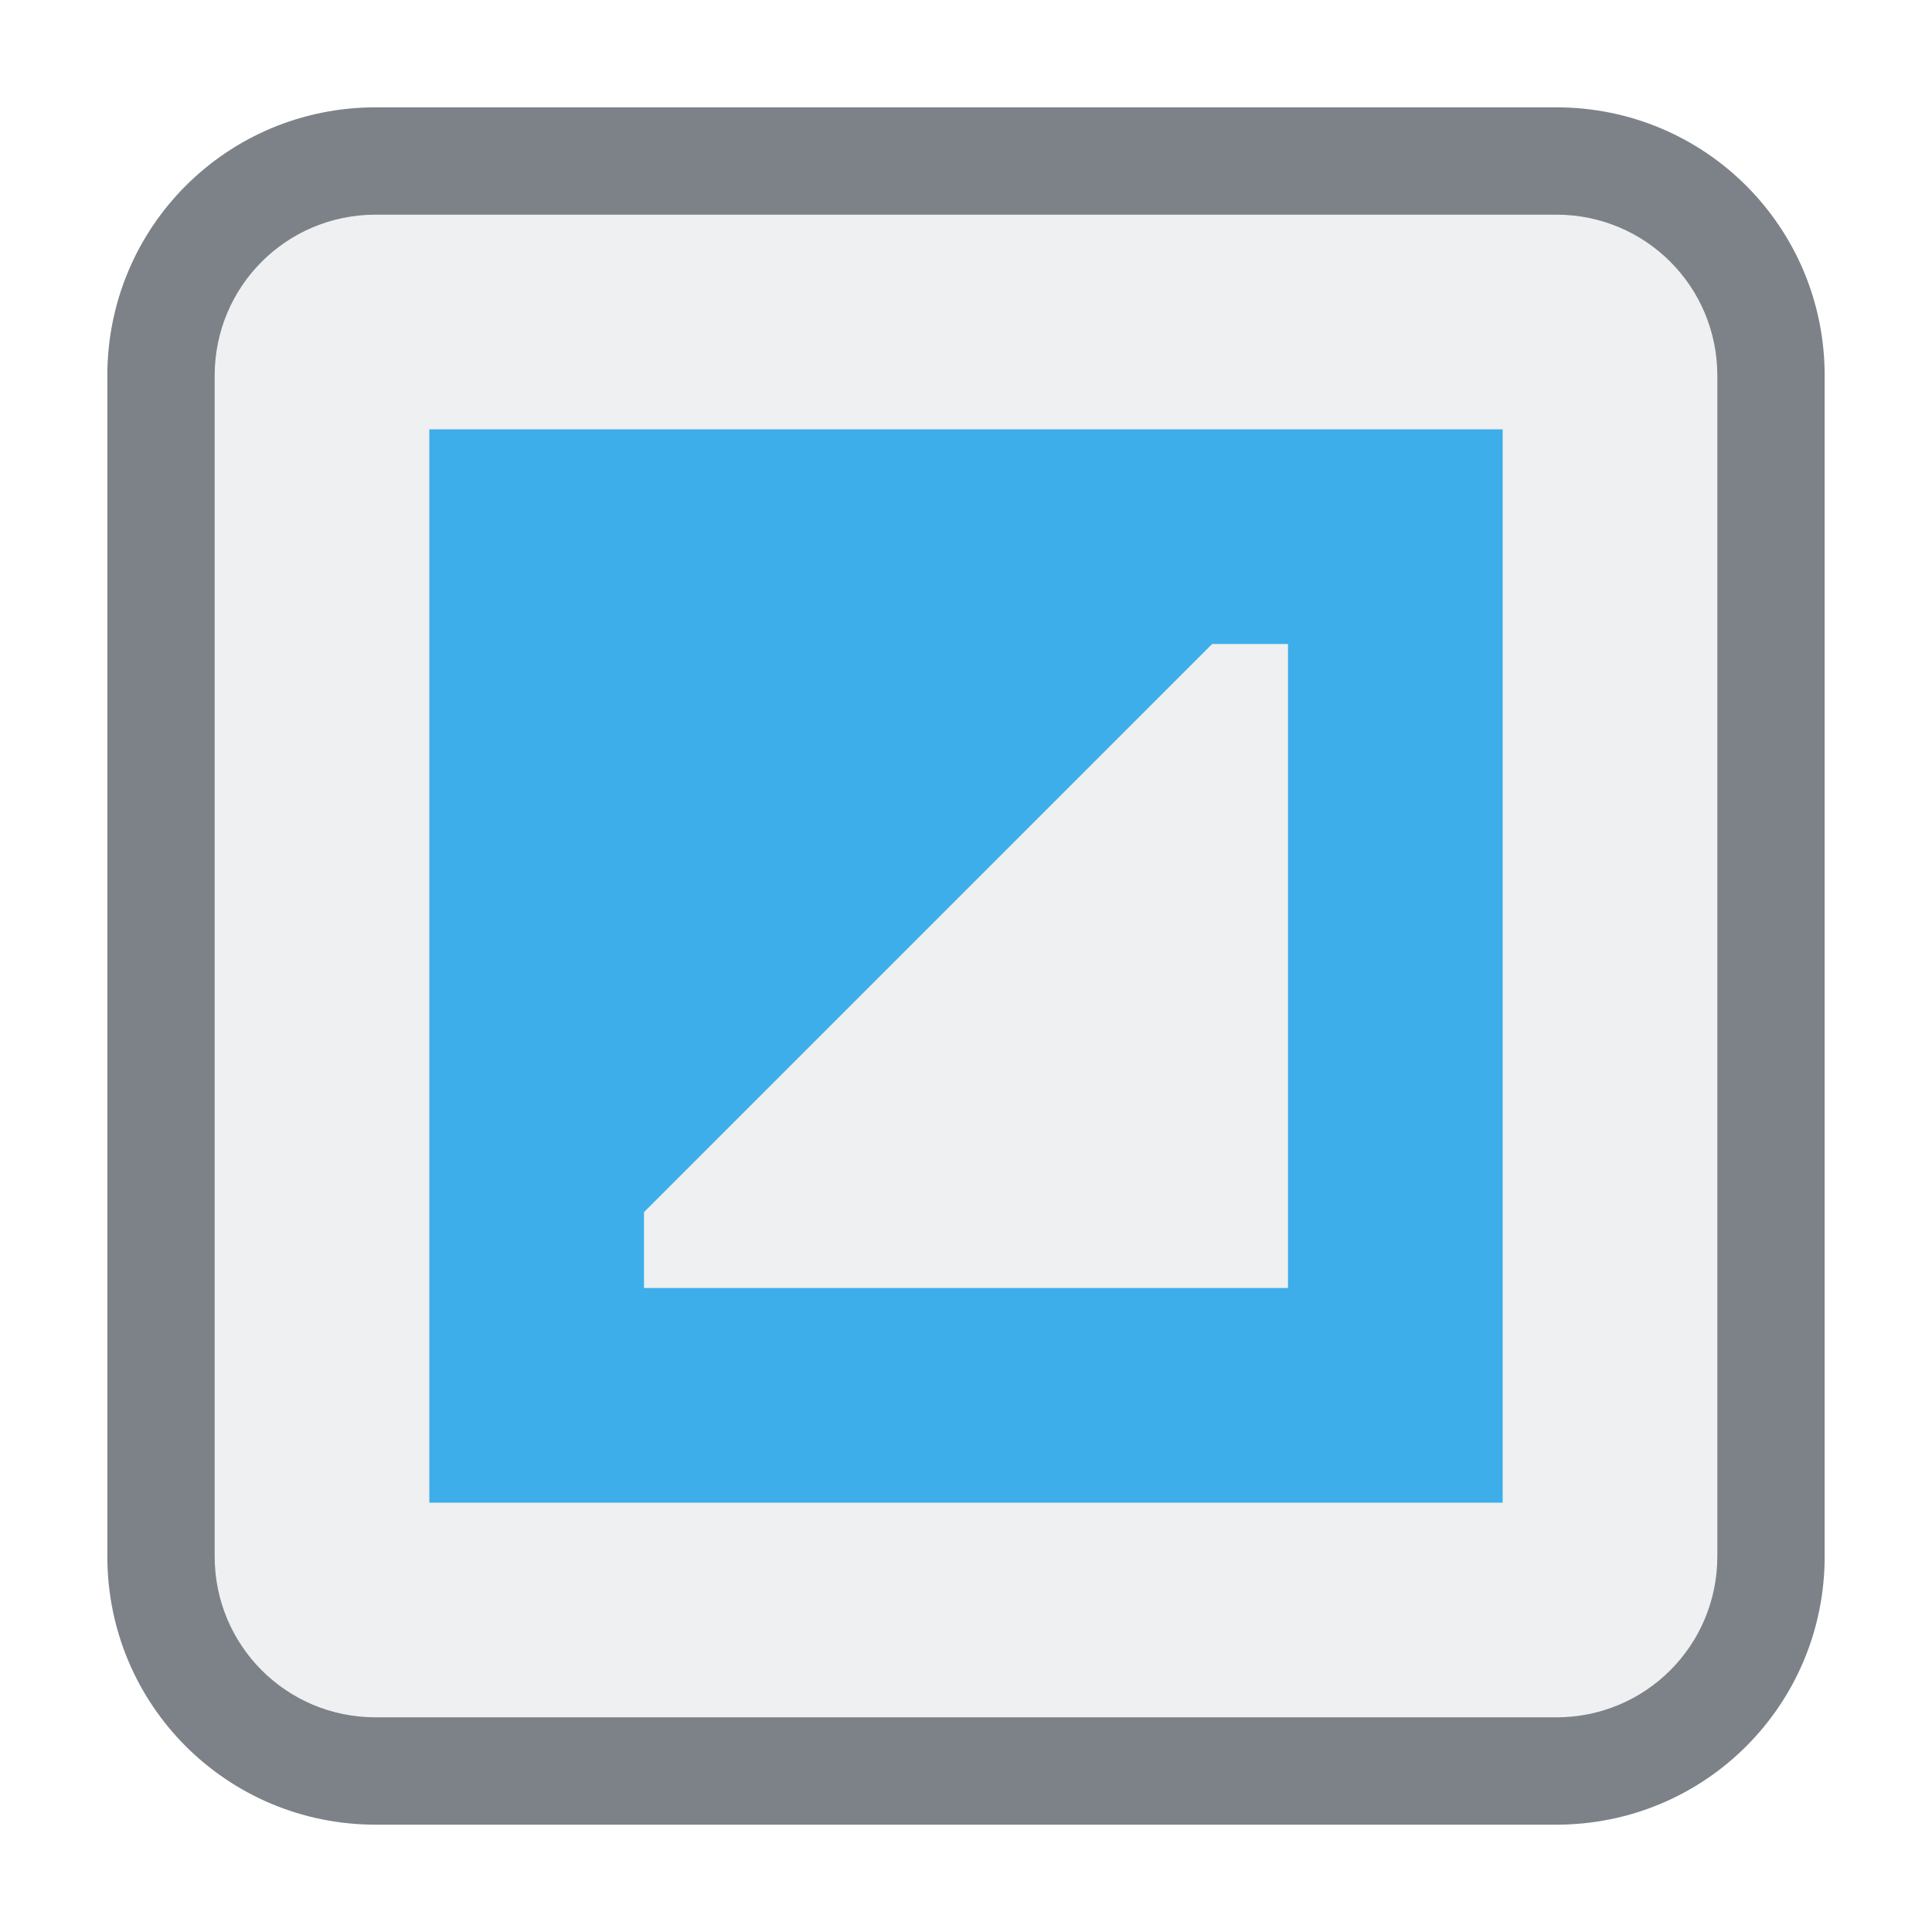
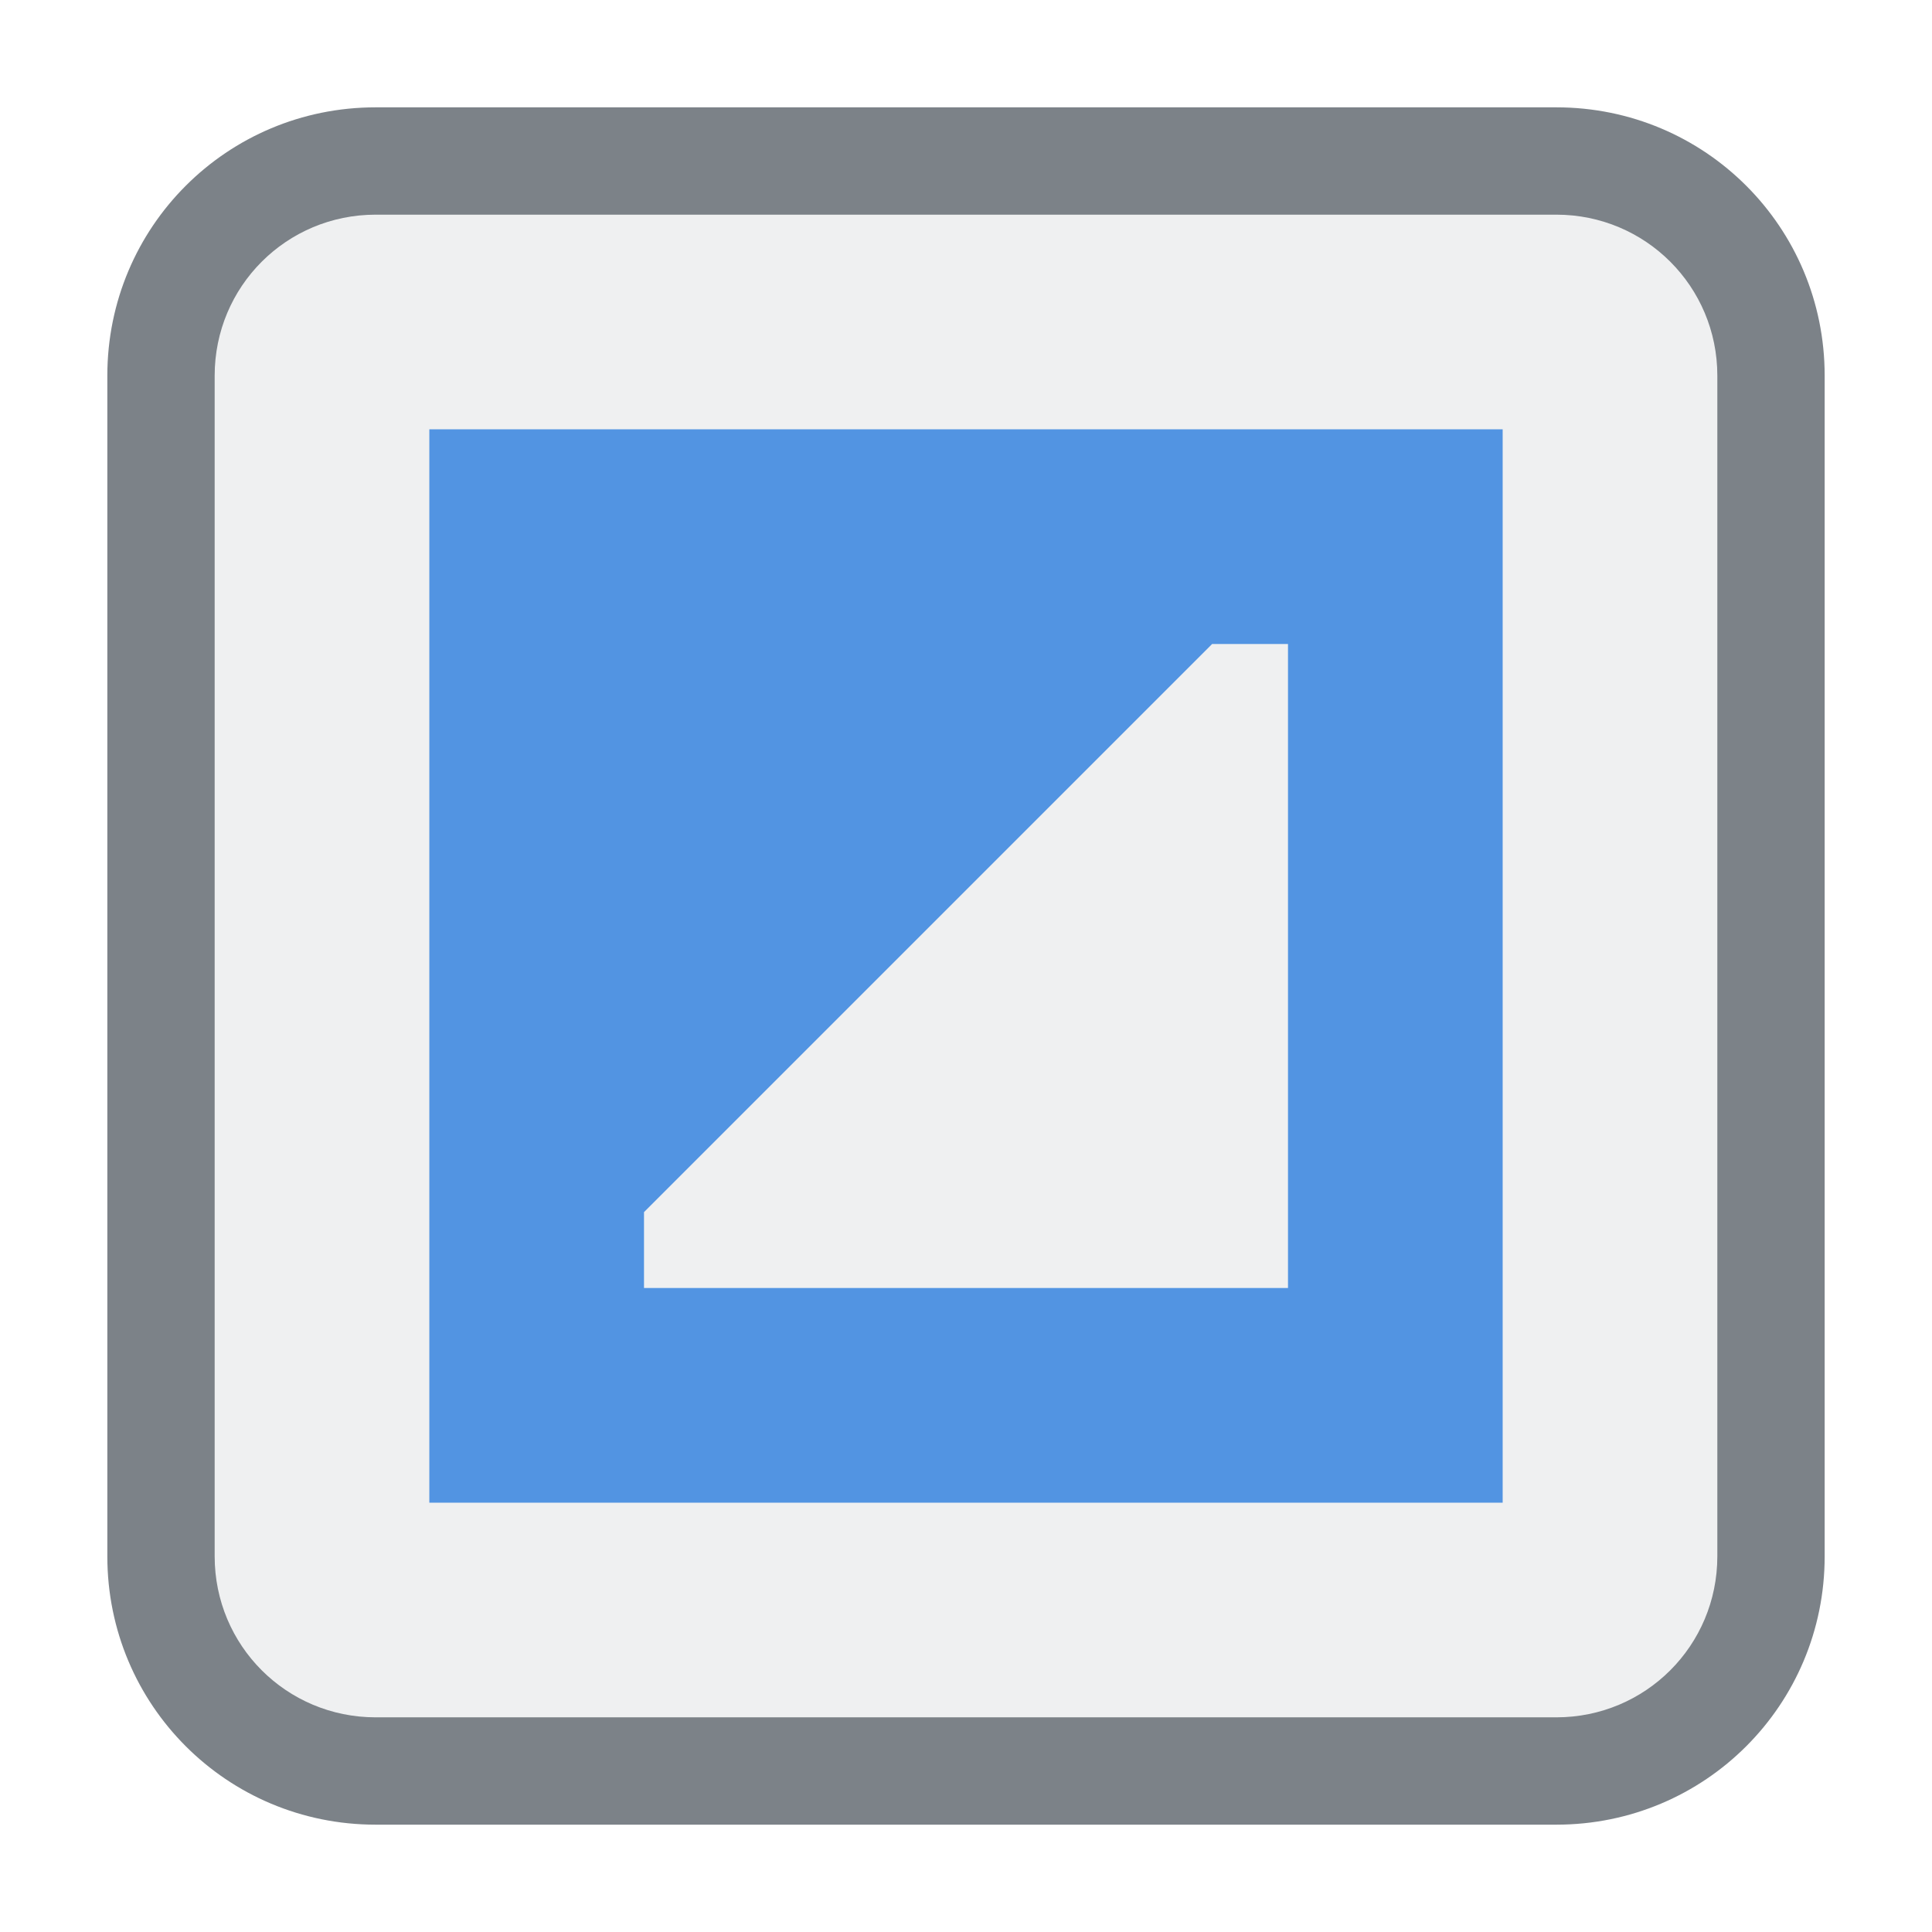
<svg xmlns="http://www.w3.org/2000/svg" version="1.1" viewBox="0 0 18 18">
  <rect class="warning" x="1.5" y="1.5" width="15" height="15" rx="2" ry="2" fill="#eff0f1" />
-   <path class="error" d="m4 4v10h10v-10zm7.293 2h0.707v6h-6v-0.707z" fill="#3daee9" />
+   <path class="error" d="m4 4v10h10v-10zm7.293 2h0.707v6h-6v-0.707z" fill="#5294E2" />
  <path class="error" d="m3.5 1c-1.385 0-2.5 1.115-2.5 2.5v11c0 1.385 1.115 2.5 2.5 2.5h11c1.385 0 2.5-1.115 2.5-2.5v-11c0-1.385-1.115-2.5-2.5-2.5zm0 1h11c0.831 0 1.5 0.669 1.5 1.5v11c0 0.831-0.669 1.5-1.5 1.5h-11c-0.831 0-1.5-0.669-1.5-1.5v-11c0-0.831 0.669-1.5 1.5-1.5z" color="#000000" color-rendering="auto" dominant-baseline="auto" fill="#7c8288" image-rendering="auto" shape-rendering="auto" solid-color="#000000" style="font-feature-settings:normal;font-variant-alternates:normal;font-variant-caps:normal;font-variant-ligatures:normal;font-variant-numeric:normal;font-variant-position:normal;isolation:auto;mix-blend-mode:normal;shape-padding:0;text-decoration-color:#000000;text-decoration-line:none;text-decoration-style:solid;text-indent:0;text-orientation:mixed;text-transform:none;white-space:normal" />
</svg>
